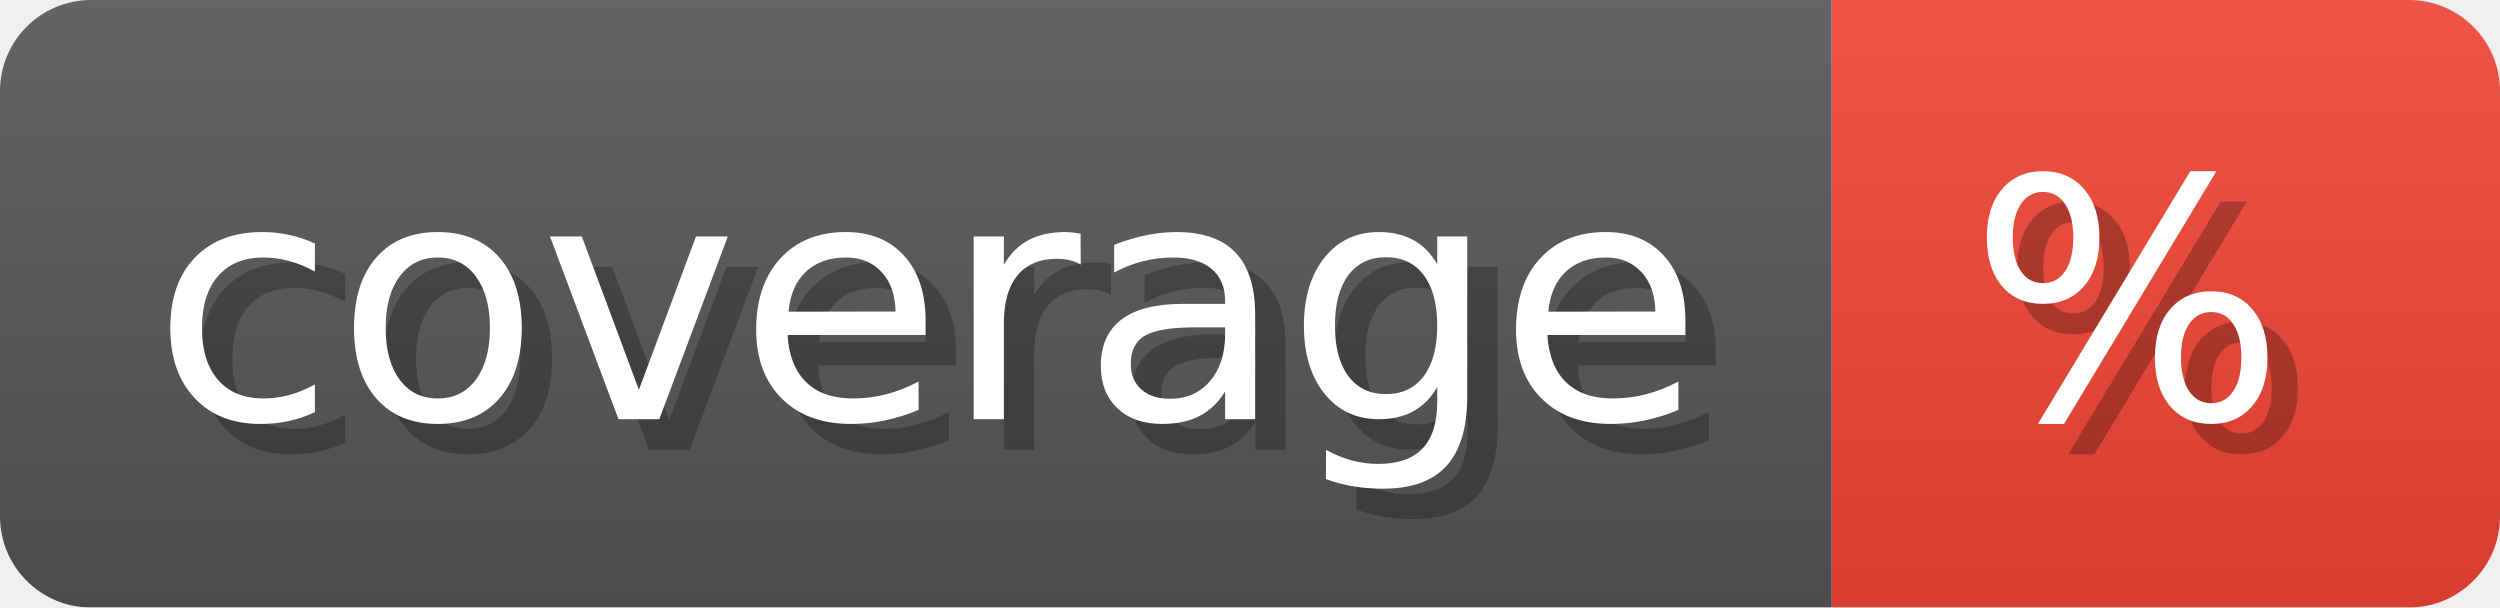
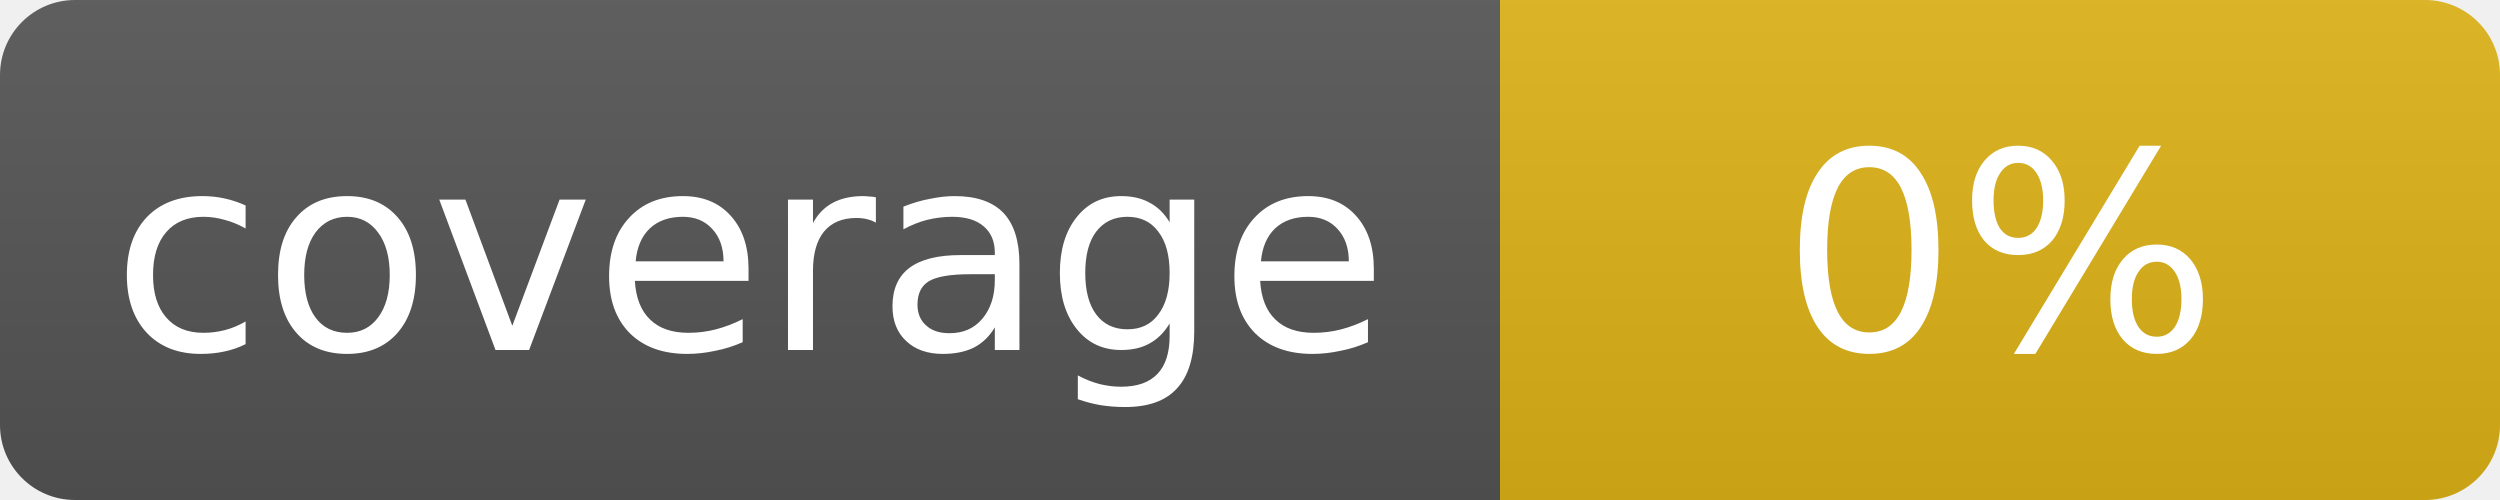
- <svg xmlns="http://www.w3.org/2000/svg" width="82.3" height="20" viewBox="0 0 823 200" role="img" aria-label="coverage: %">
-   <linearGradient id="a" x2="0" y2="100%">
-     <stop offset="0" stop-opacity=".1" stop-color="#EEE" />
+ <svg xmlns="http://www.w3.org/2000/svg" width="100" height="20">
+   <linearGradient id="b" x2="0" y2="100%">
+     <stop offset="0" stop-color="#bbb" stop-opacity=".1" />
    <stop offset="1" stop-opacity=".1" />
  </linearGradient>
-   <mask id="m">
-     <rect width="823" height="200" rx="30" fill="#FFF" />
+   <mask id="a">
+     <rect width="100" height="20" rx="3" fill="#fff" />
  </mask>
-   <g mask="url(#m)">
-     <rect width="603" height="200" fill="#555" />
-     <rect width="220" height="200" fill="#E43" x="603" />
-     <rect width="823" height="200" fill="url(#a)" />
+   <g mask="url(#a)">
+     <rect width="60" height="20" fill="#555" />
+     <rect x="60" width="40" height="20" fill="#dfb317" />
+     <rect width="100" height="20" fill="url(#b)" />
  </g>
-   <g aria-hidden="true" fill="#fff" text-anchor="start" font-family="Verdana,DejaVu Sans,sans-serif" font-size="110">
-     <text x="60" y="148" textLength="503" fill="#000" opacity="0.25">coverage</text>
-     <text x="50" y="138" textLength="503">coverage</text>
-     <text x="658" y="148" textLength="120" fill="#000" opacity="0.25">%</text>
-     <text x="648" y="138" textLength="120">%</text>
+   <g fill="#fff" text-anchor="middle" font-family="Verdana,Geneva,DejaVu Sans,sans-serif" font-size="11">
+     <text x="30" y="14">coverage</text>
+     <text x="80" y="14">0%</text>
  </g>
</svg>
